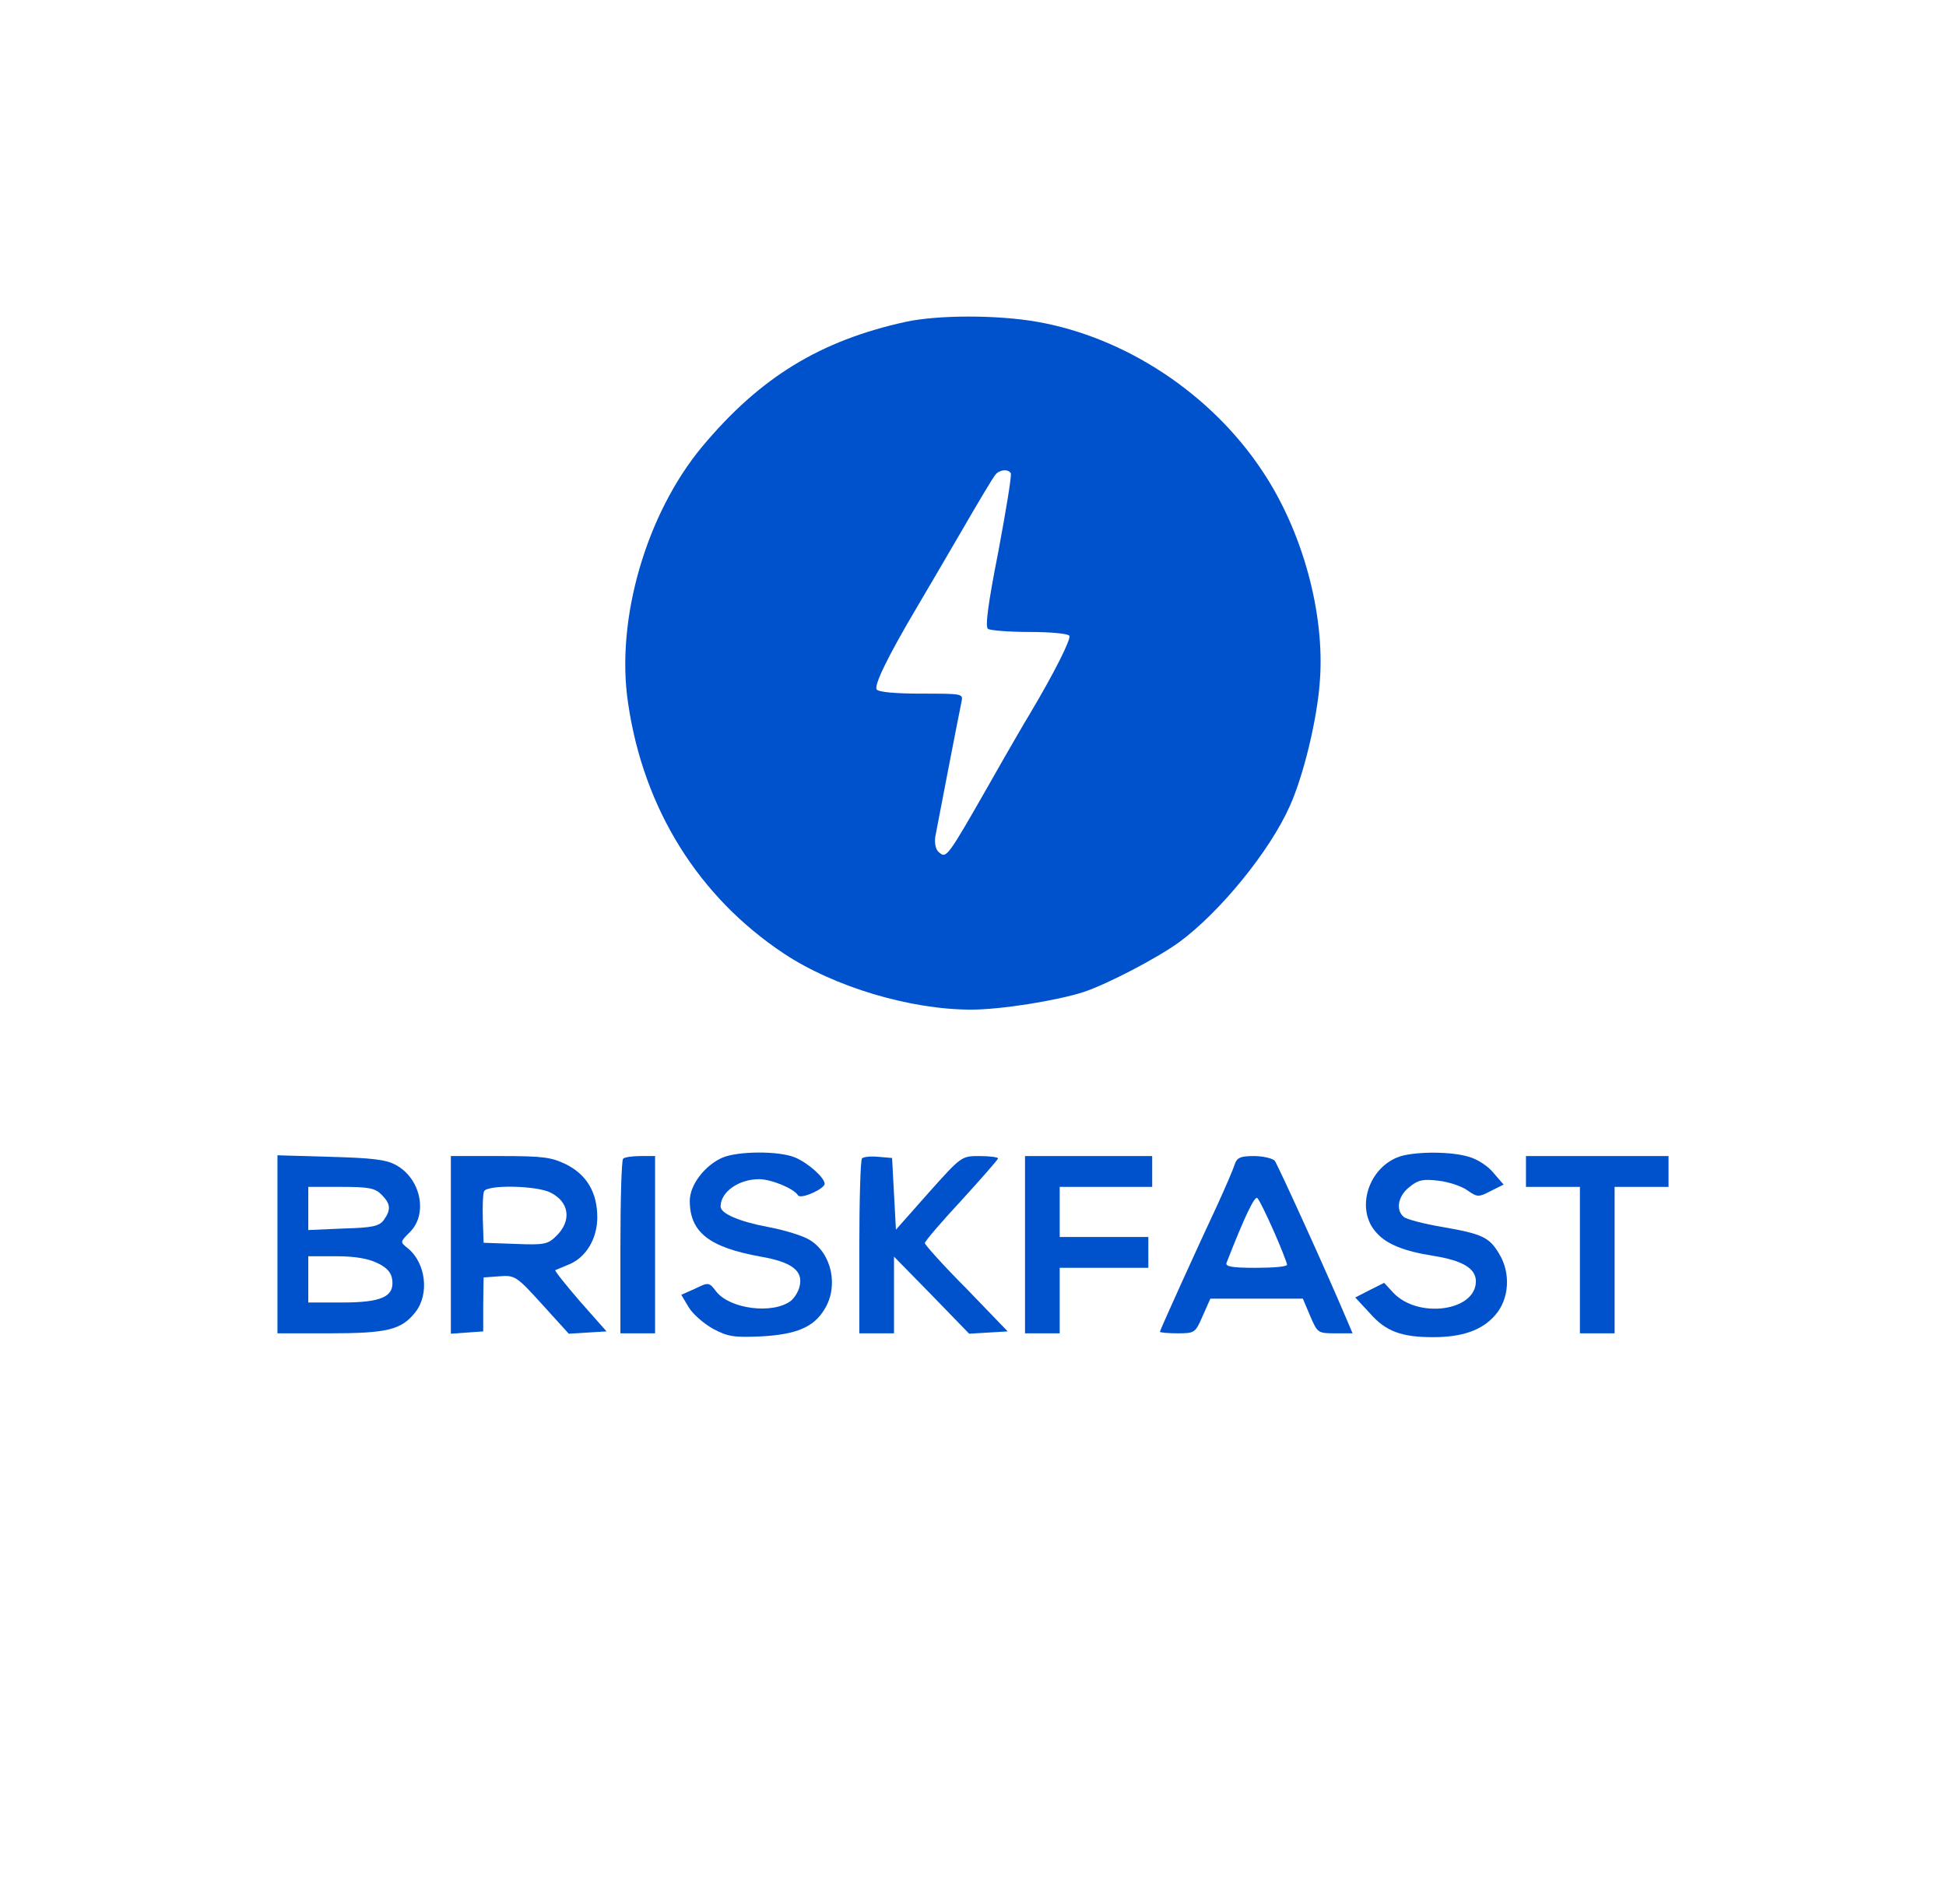
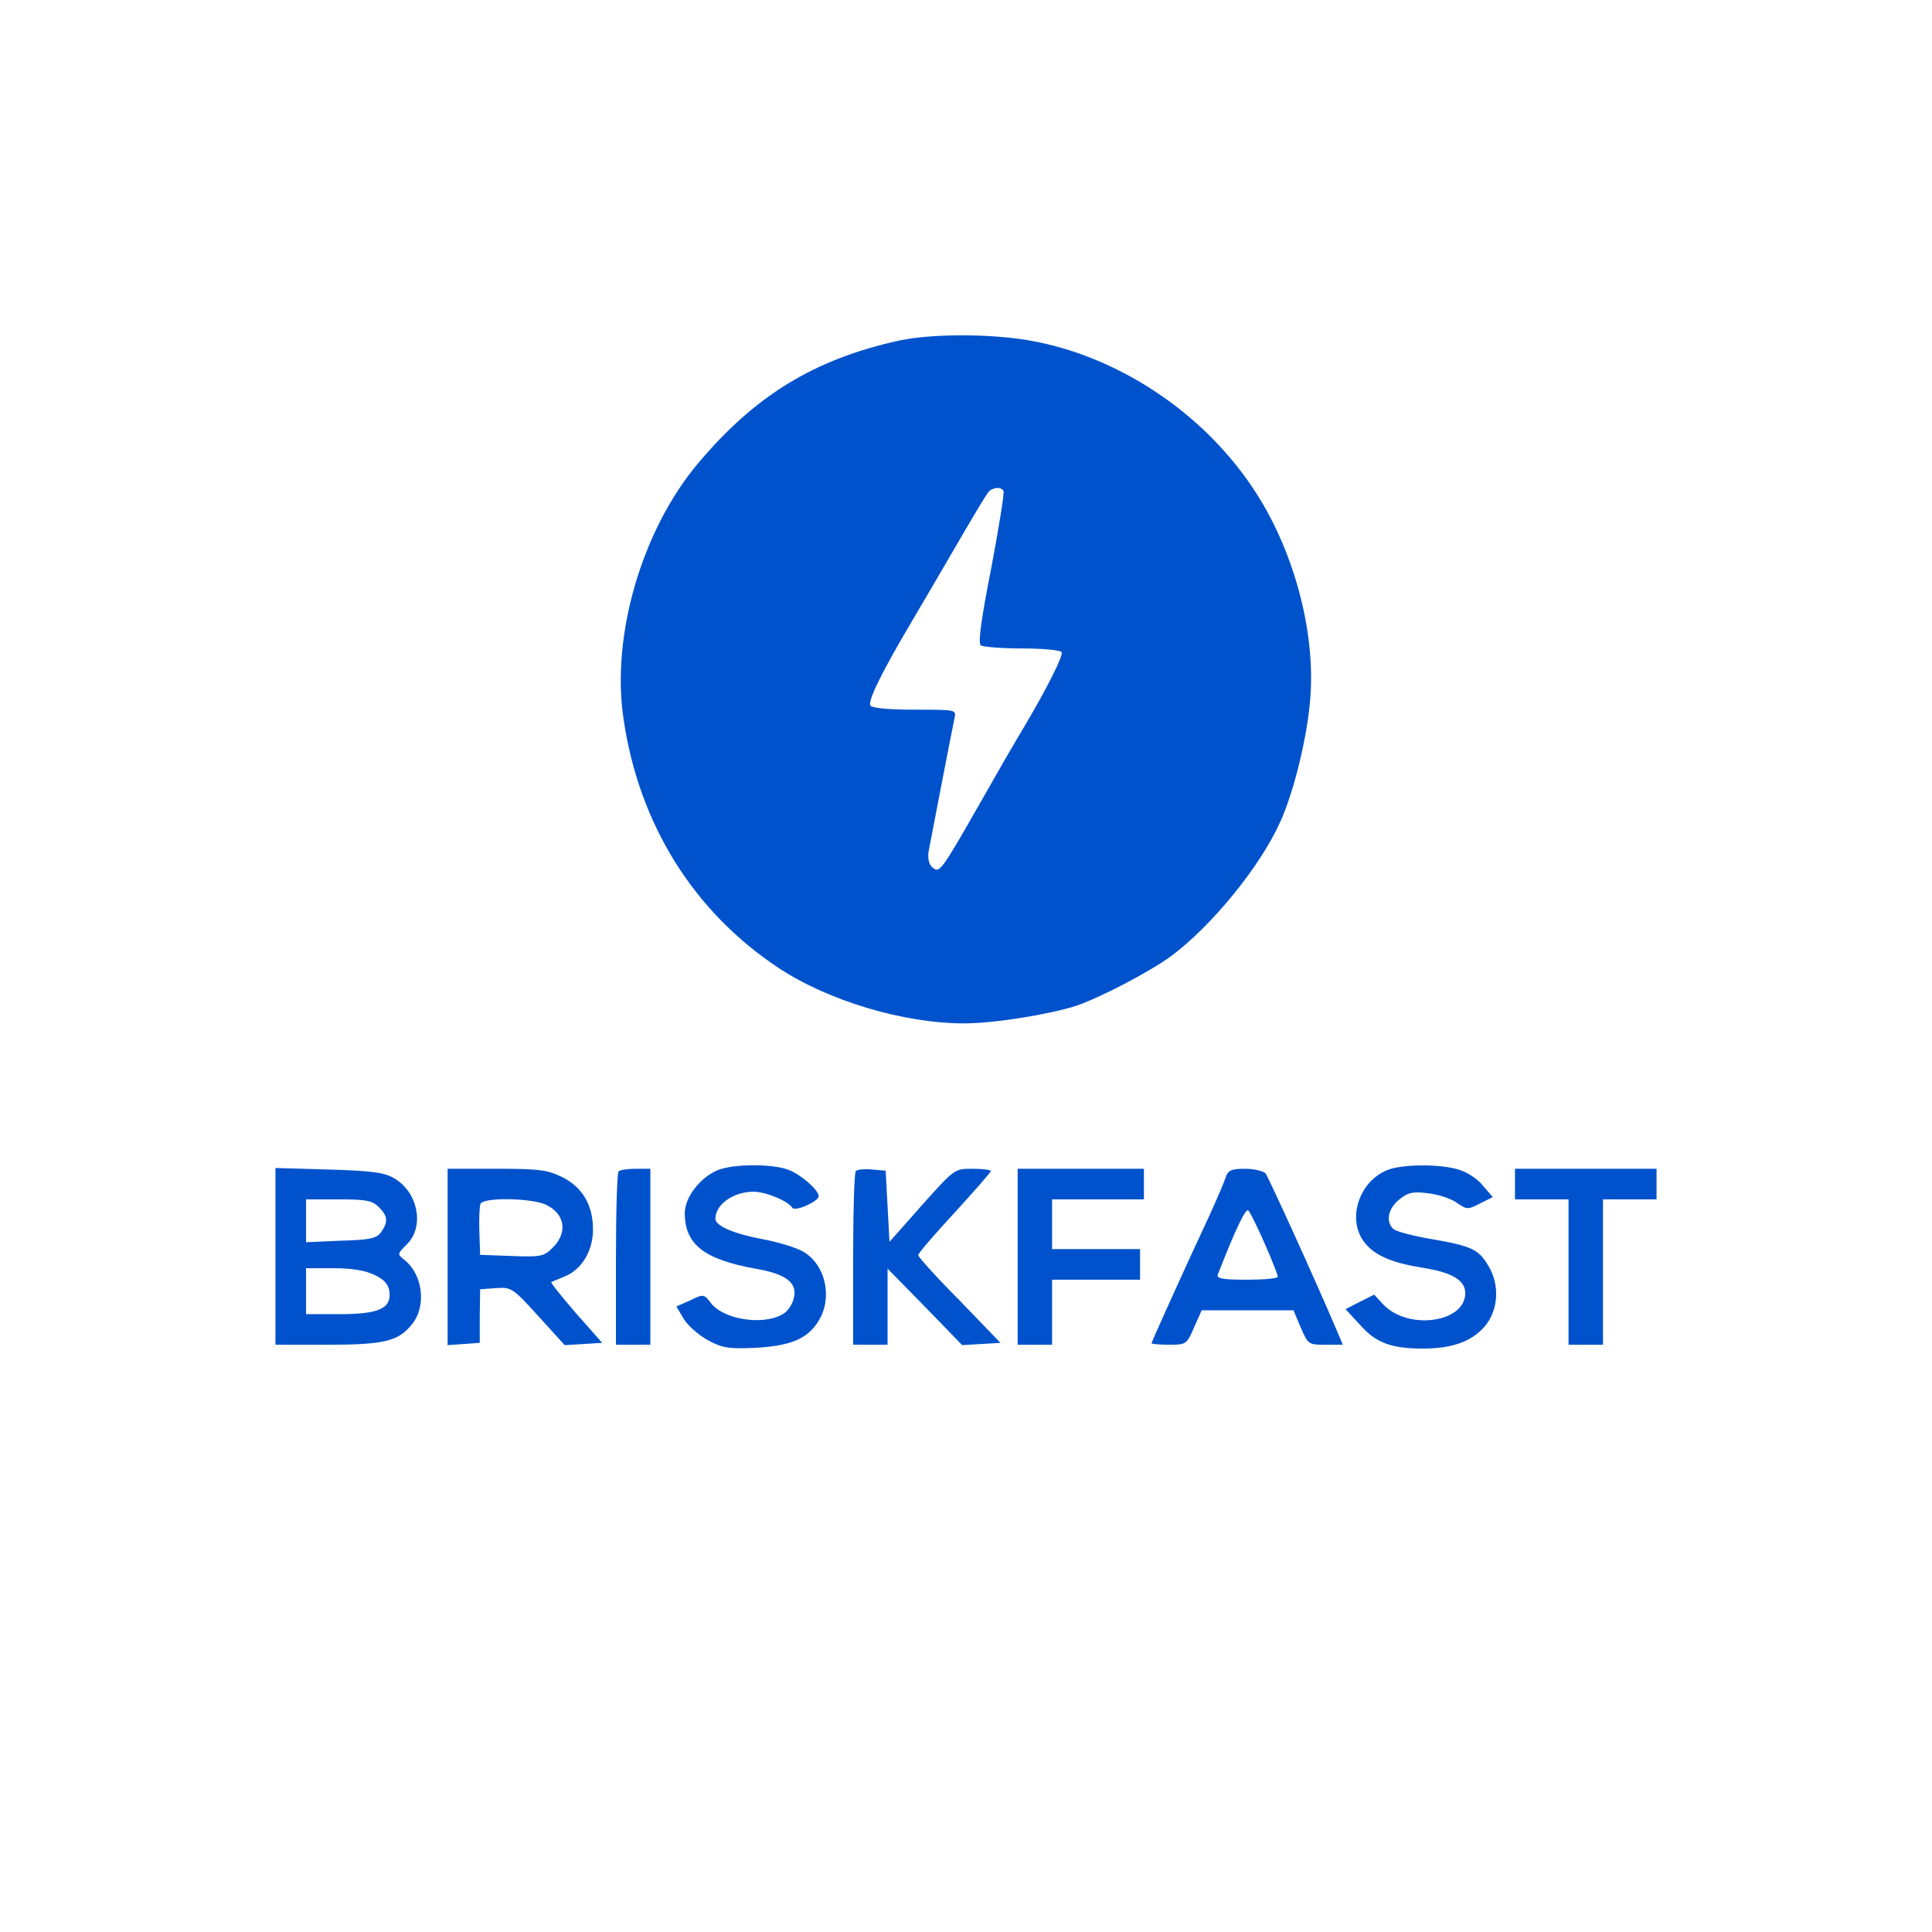
- <svg xmlns="http://www.w3.org/2000/svg" version="1.0" width="505pt" height="494pt" viewBox="0 0 505 494" preserveAspectRatio="xMidYMid meet">
+ <svg xmlns="http://www.w3.org/2000/svg" version="1.0" width="300" height="300" viewBox="0 0 505 494" preserveAspectRatio="xMidYMid meet">
  <g transform="translate(0,494) scale(0.1,-0.1)" fill="#0052CC" stroke="none">
    <path d="M2351 4105 c-223 -49 -378 -144 -528 -323 -146 -175 -226 -450 -193 -667 40 -274 183 -503 405 -650 130 -86 327 -145 485 -145 77 0 222 23 293 46 62 21 189 87 247 129 106 78 235 236 287 353 36 80 71 225 78 323 14 176 -45 392 -150 548 -133 200 -355 346 -584 386 -103 18 -255 18 -340 0z m272 -393 c3 -4 -12 -95 -32 -202 -27 -137 -35 -197 -27 -202 6 -4 55 -8 108 -8 53 0 100 -4 103 -10 5 -8 -39 -96 -104 -205 -10 -16 -57 -97 -104 -180 -109 -191 -111 -193 -130 -177 -9 7 -12 23 -10 40 7 38 62 322 68 350 5 22 4 22 -104 22 -67 0 -112 4 -116 11 -7 11 28 84 105 214 26 44 80 136 120 205 40 69 77 131 83 138 10 13 33 16 40 4z" />
    <path d="M1875 1936 c-46 -20 -85 -71 -85 -112 0 -82 51 -121 184 -145 81 -14 111 -37 101 -77 -3 -14 -14 -31 -23 -38 -47 -35 -157 -21 -193 24 -19 25 -20 25 -55 8 l-36 -16 19 -32 c10 -17 38 -42 63 -56 39 -21 55 -23 125 -20 92 5 137 24 165 71 37 60 18 146 -40 180 -16 10 -64 25 -107 33 -75 14 -123 35 -123 53 0 38 47 71 100 71 31 0 90 -24 101 -42 7 -11 69 17 69 30 0 16 -43 54 -76 68 -42 18 -149 17 -189 0z" />
    <path d="M3636 1940 c-85 -26 -121 -139 -63 -200 26 -29 71 -47 147 -59 76 -12 110 -33 110 -66 0 -78 -151 -98 -215 -29 l-23 25 -38 -19 -37 -19 38 -41 c41 -47 82 -62 164 -62 76 0 127 18 161 57 37 42 41 110 10 160 -25 42 -43 51 -147 69 -48 8 -93 20 -100 26 -22 18 -15 55 15 78 22 18 35 21 75 16 26 -3 60 -14 75 -25 26 -18 29 -18 60 -2 l34 17 -26 30 c-13 17 -42 36 -64 42 -45 14 -133 14 -176 2z" />
    <path d="M720 1711 l0 -231 135 0 c150 0 187 9 223 55 37 47 27 128 -20 166 -20 16 -20 16 6 42 47 47 28 139 -37 174 -25 14 -63 18 -169 21 l-138 4 0 -231z m270 129 c24 -24 25 -39 6 -66 -12 -16 -29 -20 -105 -22 l-91 -4 0 56 0 56 85 0 c72 0 88 -3 105 -20z m-10 -178 c25 -12 36 -25 38 -44 5 -43 -28 -58 -130 -58 l-88 0 0 60 0 60 73 0 c48 0 83 -6 107 -18z" />
    <path d="M1170 1709 l0 -230 42 3 42 3 0 70 1 70 41 3 c40 3 44 1 111 -73 l69 -76 49 3 49 3 -69 78 c-37 43 -66 79 -64 81 2 1 19 8 36 15 44 18 73 67 73 122 0 64 -27 110 -80 137 -39 19 -59 22 -172 22 l-128 0 0 -231z m259 136 c48 -24 55 -72 16 -111 -23 -23 -31 -25 -107 -22 l-83 3 -2 60 c-1 33 0 66 3 73 5 18 137 16 173 -3z" />
    <path d="M1617 1933 c-4 -3 -7 -107 -7 -230 l0 -223 45 0 45 0 0 230 0 230 -38 0 c-21 0 -42 -3 -45 -7z" />
    <path d="M2237 1934 c-4 -4 -7 -108 -7 -231 l0 -223 45 0 45 0 0 99 0 100 98 -100 97 -100 50 3 50 3 -107 111 c-60 60 -108 114 -108 118 0 5 43 55 95 111 52 57 95 106 95 109 0 3 -21 6 -48 6 -47 0 -47 0 -132 -95 l-85 -96 -5 93 -5 93 -35 3 c-20 2 -39 0 -43 -4z" />
    <path d="M2660 1710 l0 -230 45 0 45 0 0 85 0 85 115 0 115 0 0 40 0 40 -115 0 -115 0 0 65 0 65 120 0 120 0 0 40 0 40 -165 0 -165 0 0 -230z" />
    <path d="M3204 1918 c-4 -13 -24 -59 -44 -103 -53 -113 -150 -327 -150 -331 0 -2 21 -4 46 -4 44 0 46 1 65 45 l20 45 120 0 120 0 19 -45 c19 -44 20 -45 65 -45 l45 0 -14 33 c-54 128 -180 404 -188 415 -6 6 -30 12 -54 12 -35 0 -44 -4 -50 -22z m102 -174 c19 -43 34 -82 34 -86 0 -5 -36 -8 -81 -8 -61 0 -80 3 -76 13 46 118 73 175 80 168 5 -5 24 -44 43 -87z" />
    <path d="M3960 1900 l0 -40 70 0 70 0 0 -190 0 -190 45 0 45 0 0 190 0 190 70 0 70 0 0 40 0 40 -185 0 -185 0 0 -40z" />
  </g>
</svg>
